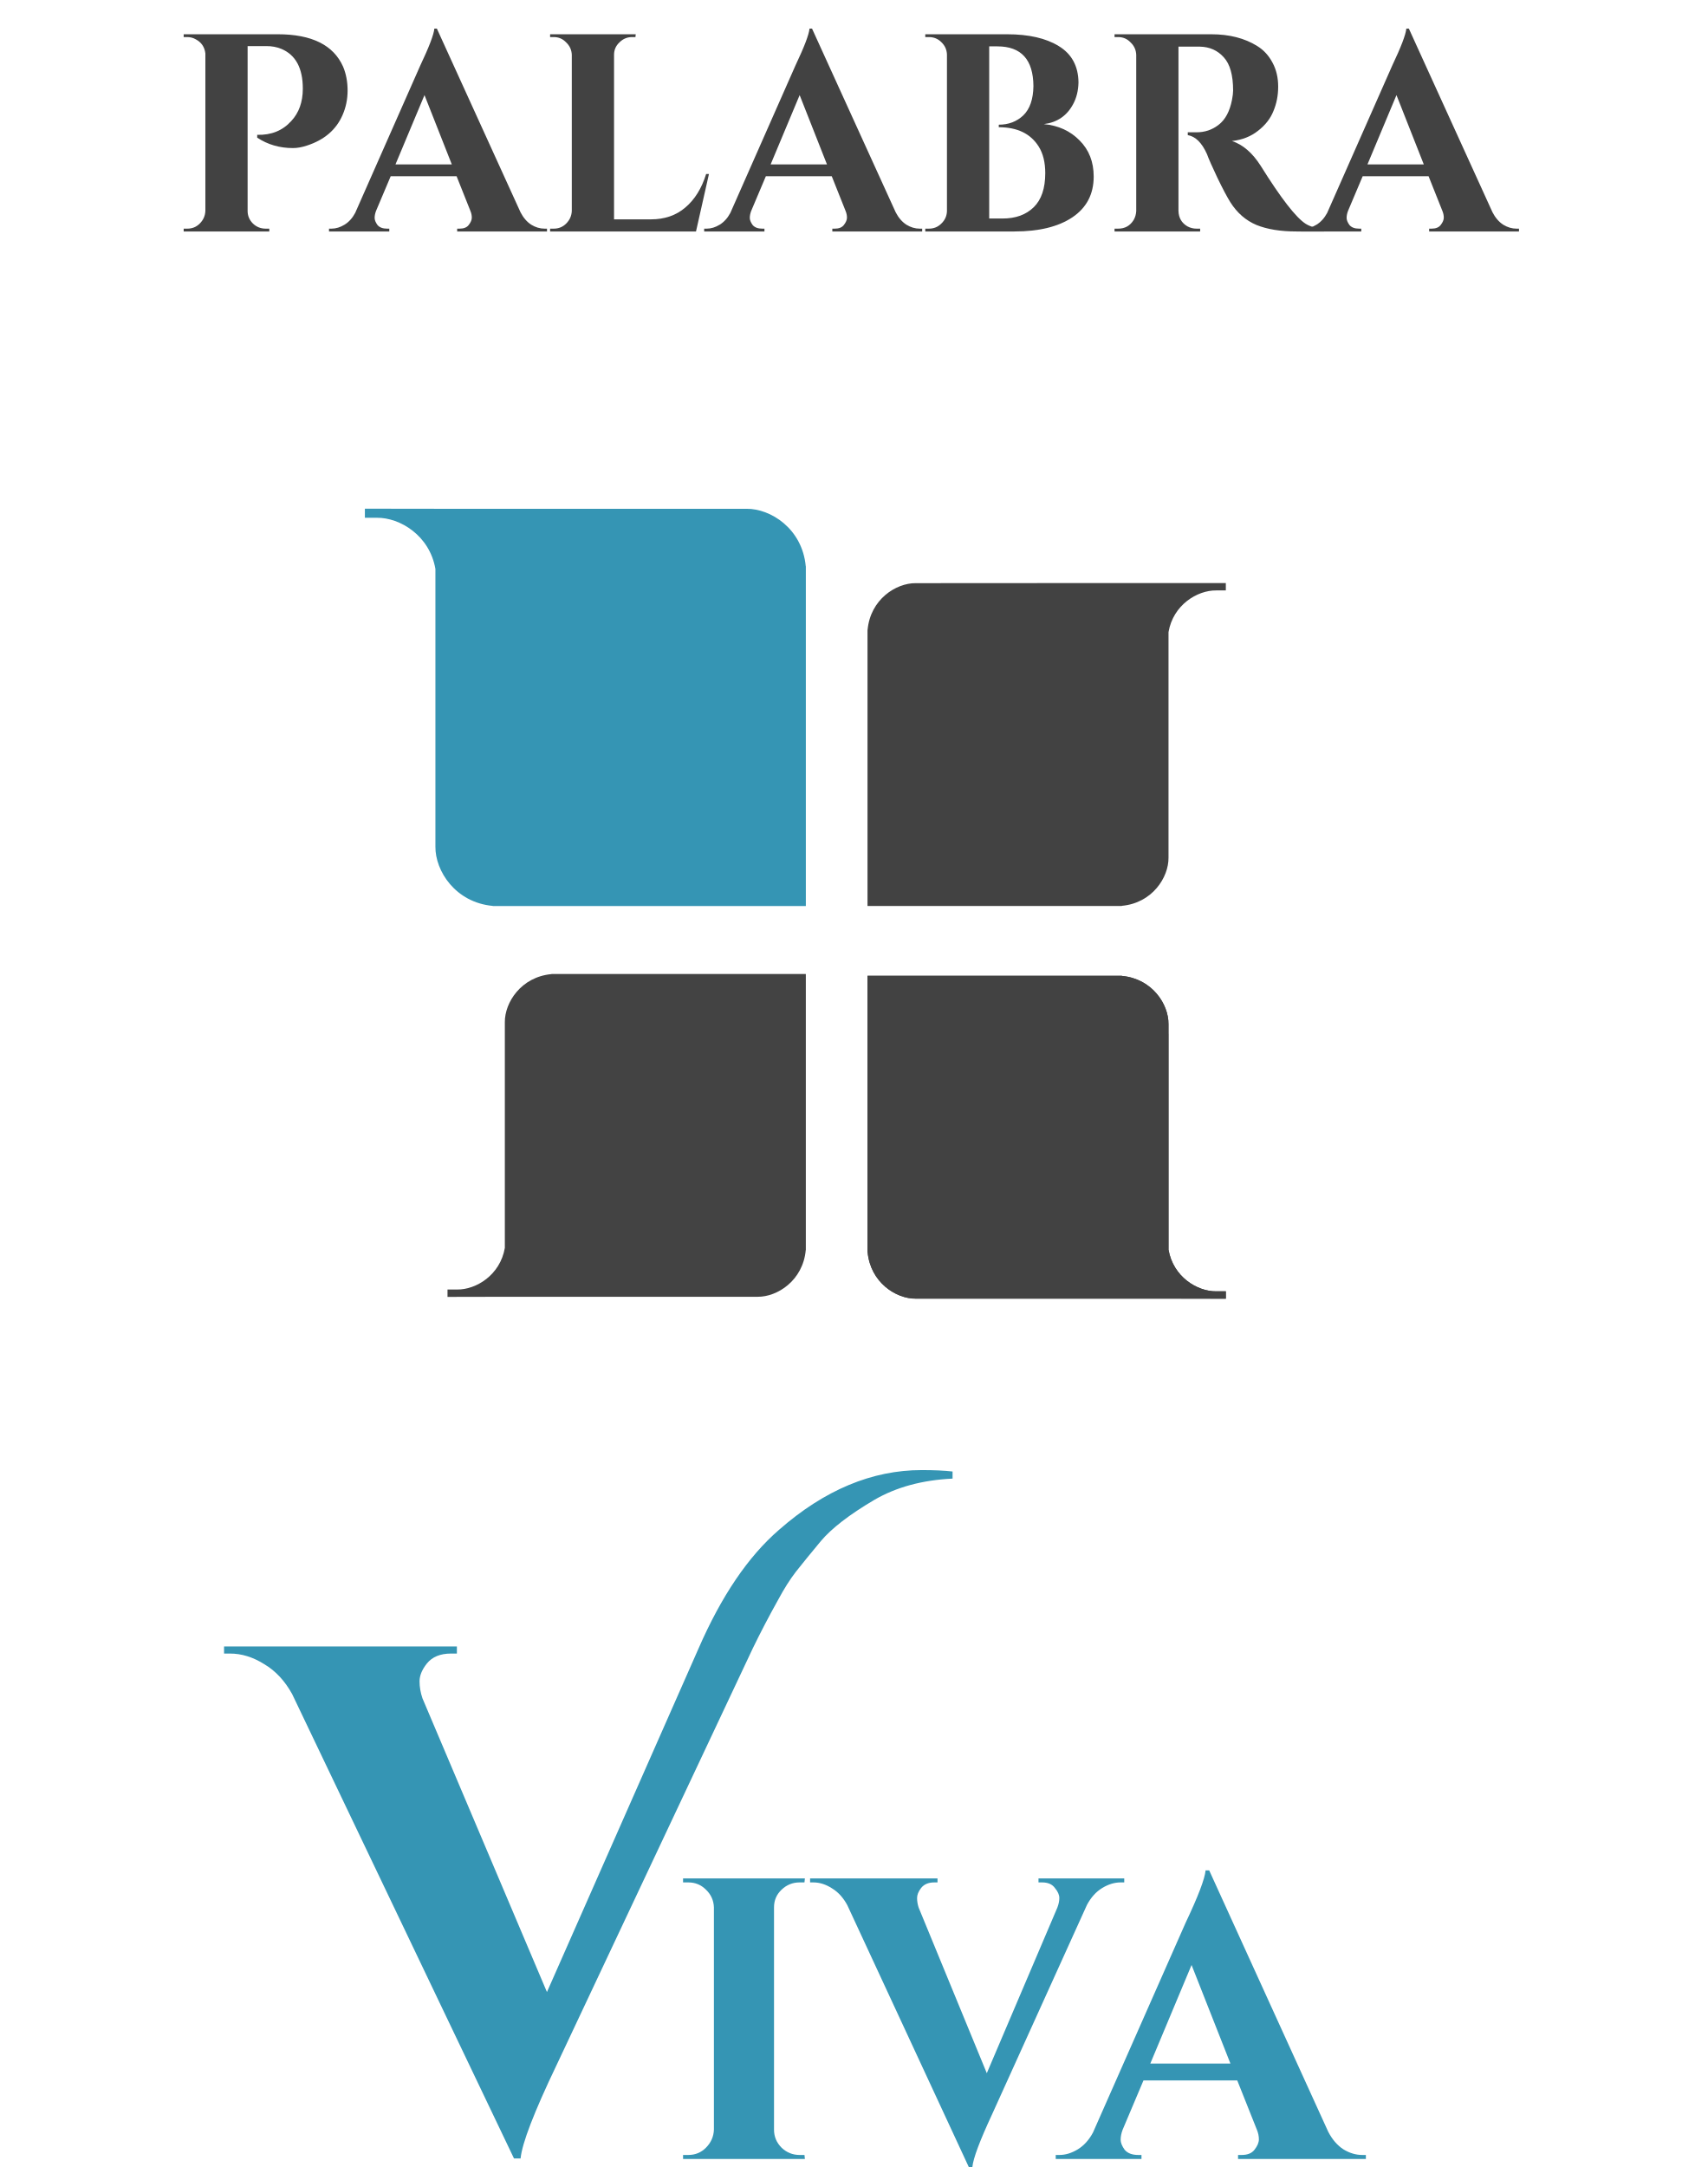
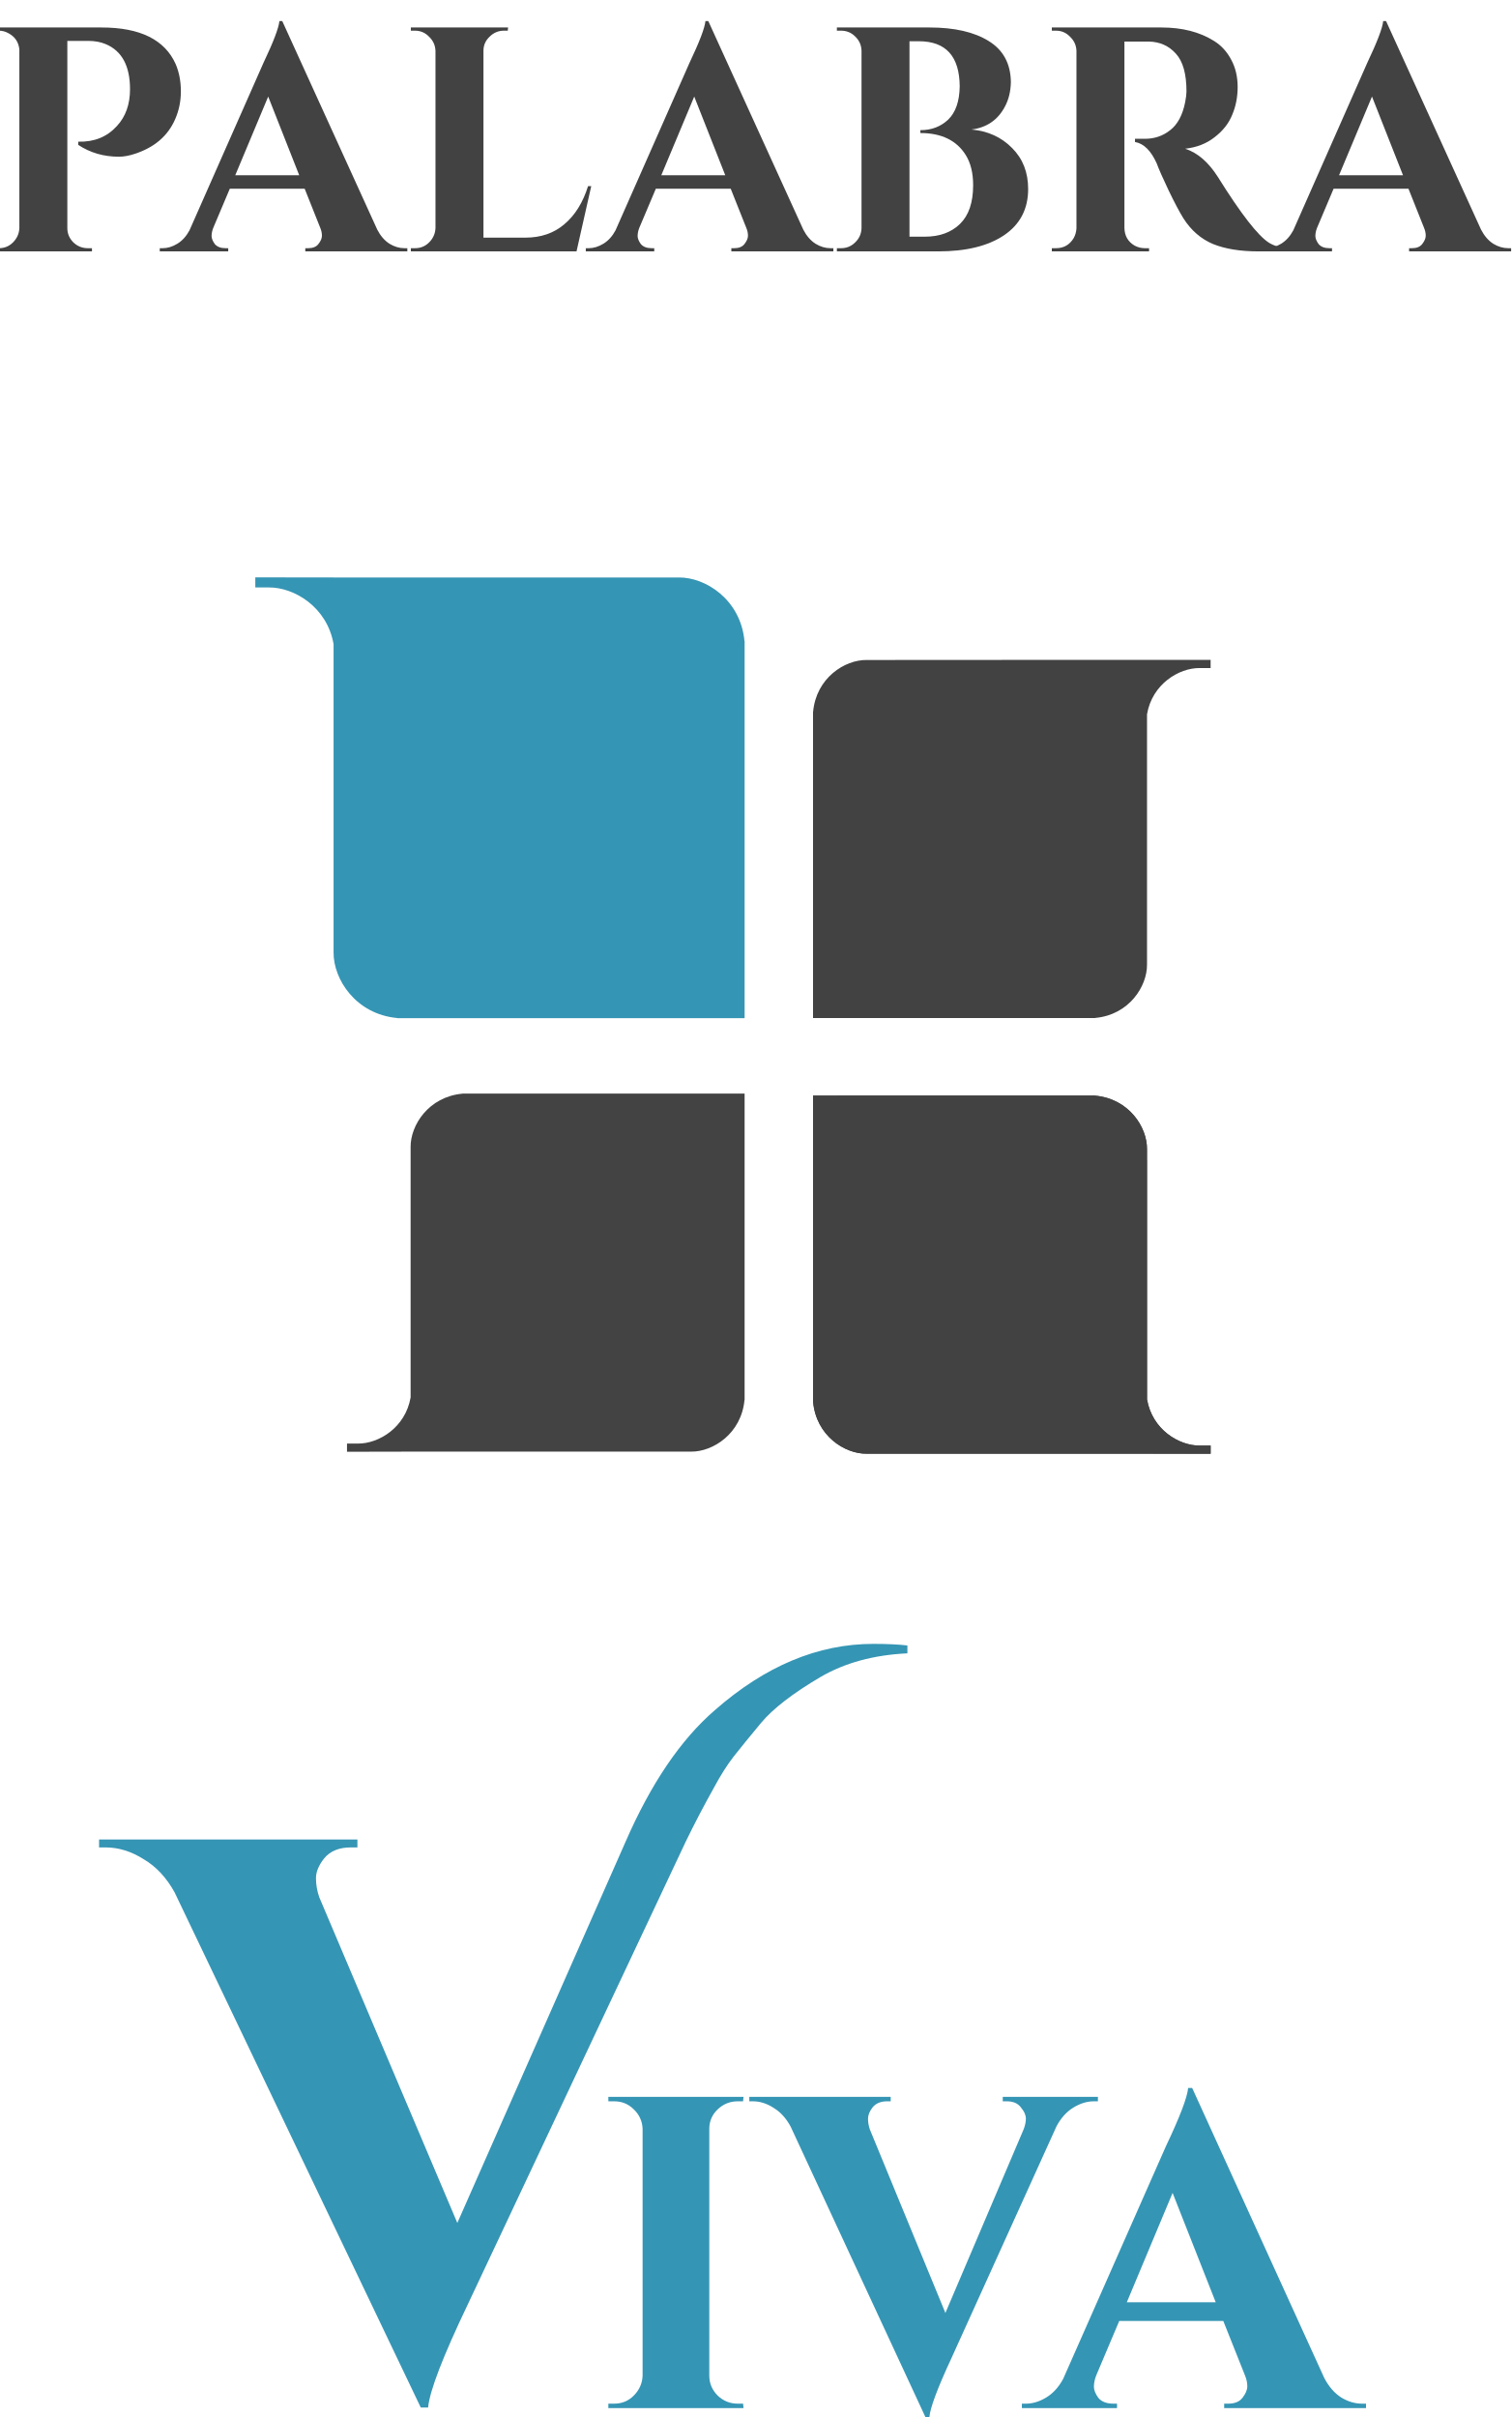
- <svg xmlns="http://www.w3.org/2000/svg" width="179.768" height="228.095" viewBox="0 0 179.768 228.095" version="1.1" id="svg1730">
+ <svg xmlns="http://www.w3.org/2000/svg" width="143.387" height="229.332" viewBox="0 0 143.387 229.332" version="1.1" id="svg1730">
  <defs id="defs1724">
    <filter style="color-interpolation-filters:sRGB" id="filter3892">
      <feTurbulence numOctaves="3" baseFrequency="0.037" result="result0" id="feTurbulence3876" />
      <feSpecularLighting specularExponent="24.3" surfaceScale="2" specularConstant="1" result="result1" id="feSpecularLighting3880">
        <feDistantLight elevation="45" azimuth="225" id="feDistantLight3878" />
      </feSpecularLighting>
      <feDiffuseLighting in="result0" surfaceScale="3" diffuseConstant="1.21" id="feDiffuseLighting3884">
        <feDistantLight azimuth="225" elevation="42" id="feDistantLight3882" />
      </feDiffuseLighting>
      <feBlend in2="SourceGraphic" mode="multiply" result="result91" id="feBlend3886" />
      <feComposite operator="arithmetic" in="result1" k2="1" k3="1" in2="result91" id="feComposite3888" k1="0" k4="0" />
      <feComposite in2="SourceAlpha" operator="in" result="result2" id="feComposite3890" />
    </filter>
  </defs>
-   <g id="layer3" style="display:inline" transform="translate(-119.3179,2135.553)" />
-   <g id="layer8" transform="translate(-119.3179,2135.553)" style="display:inline" />
-   <g id="layer9" transform="translate(-119.3179,2135.553)" style="display:inline;opacity:0.366" />
-   <g id="layer6" style="display:inline" transform="translate(-119.3179,2135.553)">
+   <g id="layer3" style="display:inline" transform="translate(-137.5088,2136.791)" />
+   <g id="layer8" transform="translate(-137.5088,2136.791)" style="display:inline" />
+   <g id="layer9" transform="translate(-137.5088,2136.791)" style="display:inline;opacity:0.366" />
+   <g id="layer6" style="display:inline" transform="translate(-137.5088,2136.791)">
    <text xml:space="preserve" style="font-style:normal;font-variant:normal;font-weight:bold;font-stretch:normal;font-size:6.667px;line-height:1.25;font-family:sans-serif;-inkscape-font-specification:'sans-serif Bold';letter-spacing:0px;word-spacing:0px;fill:#000000;fill-opacity:1;stroke:none" x="240.576" y="-1287.071" id="text1965">
      <tspan id="tspan1963" x="240.576" y="-1281.173" />
    </text>
  </g>
-   <g id="layer10" transform="translate(-119.3179,-264.4467)">
+   <g id="layer10" transform="translate(-137.5088,-263.2094)">
    <text xml:space="preserve" style="font-style:normal;font-variant:normal;font-weight:bold;font-stretch:normal;font-size:6.667px;line-height:1.25;font-family:sans-serif;-inkscape-font-specification:'sans-serif Bold';letter-spacing:0px;word-spacing:0px;fill:#000000;fill-opacity:1;stroke:none" x="149.907" y="1490.008" id="text2132">
      <tspan id="tspan2130" x="149.907" y="1495.906" />
    </text>
  </g>
-   <g id="layer2" style="display:inline;opacity:1" transform="translate(-119.3179,2135.553)" />
-   <g id="layer4" style="display:inline" transform="translate(-119.3179,2135.553)" />
-   <g id="layer11" transform="translate(-119.3179,-264.4467)" />
-   <g id="layer5" style="display:inline;opacity:0.99" transform="translate(-119.3179,2135.553)">
-     <path style="display:inline;opacity:1;fill:#414141;fill-opacity:1;stroke:none;stroke-width:1.16;stroke-linecap:round;stroke-miterlimit:4;stroke-dasharray:none;stroke-opacity:1" d="m 210.655,-2032.842 v 7.775 5.705 5.9 9.691 h 0.008 c 0.295,3.214 3,4.936 5.066,4.916 h 1.031 19.553 6.033 6.037 v -0.775 h -1.031 c -1.97,0.017 -4.518,-1.517 -5.006,-4.389 v -22.717 h -0.008 v -1.031 c 0.019,-2.066 -1.702,-4.772 -4.916,-5.066 l 0.004,-0.01 h -15.592 -5.707 z" id="path1679" />
-     <path style="display:inline;opacity:1;fill:#414141;fill-opacity:0.992;stroke:none;stroke-width:1.16;stroke-linecap:round;stroke-miterlimit:4;stroke-dasharray:none;stroke-opacity:1" d="m 166.435,-1999.044 v -0.777 h 1.032 c 1.968,0.018 4.51,-1.513 5.003,-4.378 v -22.724 -1.032 c -0.019,-2.066 1.702,-4.772 4.916,-5.066 0,0 -6.6e-4,-0.011 -0.003,-0.011 h 15.592 5.707 5.48 v 7.772 5.707 15.592 c -0.004,-3e-4 -0.005,-0.011 -0.008,-0.011 -0.294,3.214 -3,4.935 -5.066,4.916 h -1.032 v 0 h -19.552 -6.034 z" id="path1509" />
-     <path id="path1507" d="m 157.735,-2082.009 v 0.956 h 1.27 c 2.421,-0.023 5.55,1.862 6.156,5.388 v 27.964 1.27 c -0.024,2.543 2.094,5.872 6.05,6.235 0,0.011 -0.003,0.011 -0.003,0.012 h 19.188 7.023 6.744 v -9.565 -7.023 -19.188 c -0.005,4e-4 -0.006,0.011 -0.011,0.011 -0.362,-3.955 -3.692,-6.074 -6.235,-6.05 h -1.27 v 0 h -24.061 -7.426 z" style="display:inline;opacity:1;fill:#3394b3;fill-opacity:1;stroke:none;stroke-width:1.16;stroke-linecap:round;stroke-miterlimit:4;stroke-dasharray:none;stroke-opacity:1" />
-     <g aria-label="palabra" transform="matrix(0.7413573,0,0,0.7413573,140.6266,-1952.163)" style="font-style:normal;font-variant:normal;font-weight:bold;font-stretch:normal;font-size:6.667px;line-height:1.25;font-family:sans-serif;-inkscape-font-specification:'sans-serif Bold';letter-spacing:0px;word-spacing:0px;display:inline;fill:#414141;fill-opacity:1;stroke:none;stroke-width:1.564" id="flowRoot10458">
-       <path d="m 19.903,-231.027 q -1.36,3.12 -5.04,4.32 -1.08,0.36 -2,0.36 -2.84,0 -5.08,-1.48 v -0.4 q 3,0.08 4.84,-1.96 1.64,-1.76 1.64,-4.6 0,-4.36 -3.04,-5.64 -0.96,-0.4 -2.12,-0.4 h -2.68 v 23.4 q 0,1.04 0.76,1.8 0.76,0.72 1.8,0.72 h 0.52 v 0.4 H -2.657 v -0.4 h 0.52 q 1.04,0 1.76,-0.72 0.76,-0.76 0.8,-1.8 v -22.36 q -0.16,-1.36 -1.36,-2 -0.56,-0.32 -1.2,-0.32 h -0.52 v -0.4 H 10.703 q 7.24,0 9.28,4.6 0.64,1.52 0.64,3.4 0,1.84 -0.72,3.48 z" style="font-style:normal;font-variant:normal;font-weight:bold;font-stretch:normal;font-size:40px;font-family:'Cinzel Decorative';-inkscape-font-specification:'Cinzel Decorative Bold';fill:#414141;fill-opacity:1;stroke-width:1.156" id="path901" />
-       <path d="m 48.583,-214.907 h 0.36 v 0.4 h -12.76 v -0.4 h 0.36 q 0.88,0 1.28,-0.52 0.44,-0.56 0.44,-1.04 0,-0.48 -0.2,-0.96 l -1.96,-4.92 h -9.36 l -2.08,4.92 q -0.2,0.52 -0.2,1 0,0.44 0.4,1 0.44,0.52 1.36,0.52 h 0.32 v 0.4 h -8.56 v -0.4 h 0.36 q 0.92,0 1.84,-0.56 0.92,-0.56 1.52,-1.68 l 9.24,-20.92 q 1.88,-3.96 2,-5.24 h 0.36 l 11.88,26.08 q 0.6,1.16 1.52,1.76 0.92,0.56 1.88,0.56 z m -21.16,-9.12 h 8 l -3.88,-9.84 z" style="font-style:normal;font-variant:normal;font-weight:bold;font-stretch:normal;font-size:40px;font-family:'Cinzel Decorative';-inkscape-font-specification:'Cinzel Decorative Bold';fill:#414141;fill-opacity:1;stroke-width:1.156" id="path903" />
-       <path d="m 49.903,-214.907 q 1.04,0 1.76,-0.72 0.76,-0.76 0.8,-1.8 v -22.16 q -0.04,-1.04 -0.8,-1.76 -0.72,-0.76 -1.76,-0.76 h -0.52 v -0.4 h 12.16 l -0.04,0.4 h -0.48 q -1.04,0 -1.8,0.76 -0.76,0.72 -0.76,1.76 v 23.36 h 5.24 q 2.92,0 4.88,-1.68 2,-1.68 2.96,-4.76 h 0.4 l -1.84,8.16 h -20.72 v -0.4 z" style="font-style:normal;font-variant:normal;font-weight:bold;font-stretch:normal;font-size:40px;font-family:'Cinzel Decorative';-inkscape-font-specification:'Cinzel Decorative Bold';fill:#414141;fill-opacity:1;stroke-width:1.156" id="path905" />
-       <path d="m 101.863,-214.907 h 0.36 v 0.4 H 89.463 v -0.4 h 0.36 q 0.88,0 1.28,-0.52 0.44,-0.56 0.44,-1.04 0,-0.48 -0.2,-0.96 l -1.96,-4.92 h -9.36 l -2.08,4.92 q -0.2,0.52 -0.2,1 0,0.44 0.4,1 0.44,0.52 1.36,0.52 h 0.32 v 0.4 h -8.56 v -0.4 h 0.36 q 0.92,0 1.84,-0.56 0.92,-0.56 1.52,-1.68 l 9.24,-20.92 q 1.88,-3.96 2,-5.24 h 0.36 l 11.88,26.08 q 0.6,1.16 1.52,1.76 0.92,0.56 1.88,0.56 z m -21.16,-9.12 h 8 l -3.88,-9.84 z" style="font-style:normal;font-variant:normal;font-weight:bold;font-stretch:normal;font-size:40px;font-family:'Cinzel Decorative';-inkscape-font-specification:'Cinzel Decorative Bold';fill:#414141;fill-opacity:1;stroke-width:1.156" id="path907" />
-       <path d="m 115.343,-214.507 h -12.68 v -0.4 h 0.52 q 1.04,0 1.76,-0.72 0.76,-0.72 0.8,-1.76 v -22.24 q -0.04,-1.04 -0.8,-1.76 -0.72,-0.72 -1.76,-0.72 h -0.52 v -0.4 h 11.6 q 4.64,0 7.36,1.68 2.76,1.68 2.8,5.16 -0.04,1.76 -0.76,3.08 -1.32,2.48 -4.16,2.84 3.08,0.28 5.08,2.32 2,2 2,5.12 0,3.76 -3.04,5.8 -3,2 -8.2,2 z m 2.68,-20.64 q -0.04,-5.64 -5.12,-5.64 h -1.16 v 24.44 h 1.84 q 0.04,0 0.08,0 2.76,0 4.4,-1.6 1.64,-1.6 1.64,-4.84 0,-2.28 -0.92,-3.76 -1.72,-2.76 -5.68,-2.76 0,0 0,0 v -0.36 q 0,0 0,0 2.08,0 3.48,-1.32 1.4,-1.36 1.44,-4.16 z" style="font-style:normal;font-variant:normal;font-weight:bold;font-stretch:normal;font-size:40px;font-family:'Cinzel Decorative';-inkscape-font-specification:'Cinzel Decorative Bold';fill:#414141;fill-opacity:1;stroke-width:1.156" id="path909" />
-       <path d="m 140.463,-240.747 h -1.72 q -0.08,0 -0.12,0 v 23.32 q 0.04,1.48 1.28,2.2 0.6,0.32 1.28,0.32 h 0.52 v 0.4 h -12.16 v -0.4 h 0.52 q 1.44,0 2.2,-1.24 0.32,-0.56 0.36,-1.24 v -22.2 q -0.04,-1.04 -0.8,-1.76 -0.72,-0.76 -1.76,-0.76 h -0.52 v -0.4 h 13.72 q 3.88,0 6.56,1.68 1.36,0.84 2.16,2.36 0.8,1.48 0.8,3.4 0,1.88 -0.68,3.48 -0.64,1.6 -2.2,2.8 -1.52,1.2 -3.68,1.44 2.32,0.76 4.08,3.52 4.32,6.92 6.4,8.24 1.04,0.64 2.6,0.68 v 0.4 h -3.92 q -3.4,0 -5.68,-0.92 -2.28,-0.96 -3.72,-3.24 -0.72,-1.16 -1.84,-3.48 -1.12,-2.36 -1.48,-3.36 -1.08,-2.4 -2.72,-2.68 v -0.4 h 1.24 q 1.8,0 3.16,-1.08 1.4,-1.08 1.88,-3.52 0.16,-0.84 0.16,-1.32 0,-3.28 -1.32,-4.72 -1.32,-1.48 -3.4,-1.52 -0.4,0 -1.2,0 z" style="font-style:normal;font-variant:normal;font-weight:bold;font-stretch:normal;font-size:40px;font-family:'Cinzel Decorative';-inkscape-font-specification:'Cinzel Decorative Bold';fill:#414141;fill-opacity:1;stroke-width:1.156" id="path911" />
-       <path d="m 186.623,-214.907 h 0.36 v 0.4 h -12.76 v -0.4 h 0.36 q 0.88,0 1.28,-0.52 0.44,-0.56 0.44,-1.04 0,-0.48 -0.2,-0.96 l -1.96,-4.92 h -9.36 l -2.08,4.92 q -0.2,0.52 -0.2,1 0,0.44 0.4,1 0.44,0.52 1.36,0.52 h 0.32 v 0.4 h -8.56 v -0.4 h 0.36 q 0.92,0 1.84,-0.56 0.92,-0.56 1.52,-1.68 l 9.24,-20.92 q 1.88,-3.96 2,-5.24 h 0.36 l 11.88,26.08 q 0.6,1.16 1.52,1.76 0.92,0.56 1.88,0.56 z m -21.16,-9.12 h 8 l -3.88,-9.84 z" style="font-style:normal;font-variant:normal;font-weight:bold;font-stretch:normal;font-size:40px;font-family:'Cinzel Decorative';-inkscape-font-specification:'Cinzel Decorative Bold';fill:#414141;fill-opacity:1;stroke-width:1.156" id="path913" />
+   <g id="layer2" style="display:inline;opacity:1" transform="translate(-137.5088,2136.791)" />
+   <g id="layer4" style="display:inline" transform="translate(-137.5088,2136.791)" />
+   <g id="layer11" transform="translate(-137.5088,-263.2094)" />
+   <g id="layer5" style="display:inline;opacity:0.99" transform="translate(-137.5088,2136.791)">
+     <path style="display:inline;opacity:1;fill:#414141;fill-opacity:1;stroke:none;stroke-width:1.16;stroke-linecap:round;stroke-miterlimit:4;stroke-dasharray:none;stroke-opacity:1" d="m 214.655,-2032.842 v 7.775 5.705 5.9 9.691 h 0.008 c 0.295,3.214 3,4.936 5.066,4.916 h 1.031 19.553 6.033 6.037 v -0.775 h -1.031 c -1.97,0.017 -4.518,-1.517 -5.006,-4.389 v -22.717 h -0.008 v -1.031 c 0.019,-2.066 -1.702,-4.772 -4.916,-5.066 l 0.004,-0.01 h -15.592 -5.707 z" id="path1679" />
+     <path style="display:inline;opacity:1;fill:#414141;fill-opacity:0.992;stroke:none;stroke-width:1.16;stroke-linecap:round;stroke-miterlimit:4;stroke-dasharray:none;stroke-opacity:1" d="m 170.435,-1999.044 v -0.777 h 1.032 c 1.968,0.018 4.51,-1.513 5.003,-4.378 v -22.724 -1.032 c -0.019,-2.066 1.702,-4.772 4.916,-5.066 0,0 -6.6e-4,-0.011 -0.003,-0.011 h 15.592 5.707 5.48 v 7.772 5.707 15.592 c -0.004,-3e-4 -0.005,-0.011 -0.008,-0.011 -0.294,3.214 -3,4.935 -5.066,4.916 h -1.032 v 0 h -19.552 -6.034 z" id="path1509" />
+     <path id="path1507" d="m 161.735,-2082.009 v 0.956 h 1.27 c 2.421,-0.023 5.55,1.862 6.156,5.388 v 27.964 1.27 c -0.024,2.543 2.094,5.872 6.05,6.235 0,0.011 -0.003,0.011 -0.003,0.012 h 19.188 7.023 6.744 v -9.565 -7.023 -19.188 c -0.005,4e-4 -0.006,0.011 -0.011,0.011 -0.362,-3.955 -3.692,-6.074 -6.235,-6.05 h -1.27 v 0 h -24.061 -7.426 z" style="display:inline;opacity:1;fill:#3394b3;fill-opacity:1;stroke:none;stroke-width:1.16;stroke-linecap:round;stroke-miterlimit:4;stroke-dasharray:none;stroke-opacity:1" />
+     <g aria-label="palabra" transform="matrix(0.7587374,0,0,0.7587374,139.0248,-1950.184)" style="font-style:normal;font-variant:normal;font-weight:bold;font-stretch:normal;font-size:6.667px;line-height:1.25;font-family:sans-serif;-inkscape-font-specification:'sans-serif Bold';letter-spacing:0px;word-spacing:0px;display:inline;fill:#414141;fill-opacity:1;stroke:none;stroke-width:1.529" id="flowRoot10458">
+       <path d="m 19.903,-231.027 q -1.36,3.12 -5.04,4.32 -1.08,0.36 -2,0.36 -2.84,0 -5.08,-1.48 v -0.4 q 3,0.08 4.84,-1.96 1.64,-1.76 1.64,-4.6 0,-4.36 -3.04,-5.64 -0.96,-0.4 -2.12,-0.4 h -2.68 v 23.4 q 0,1.04 0.76,1.8 0.76,0.72 1.8,0.72 h 0.52 v 0.4 H -2.657 v -0.4 h 0.52 q 1.04,0 1.76,-0.72 0.76,-0.76 0.8,-1.8 v -22.36 q -0.16,-1.36 -1.36,-2 -0.56,-0.32 -1.2,-0.32 h -0.52 v -0.4 H 10.703 q 7.24,0 9.28,4.6 0.64,1.52 0.64,3.4 0,1.84 -0.72,3.48 z" style="font-style:normal;font-variant:normal;font-weight:bold;font-stretch:normal;font-size:40px;font-family:'Cinzel Decorative';-inkscape-font-specification:'Cinzel Decorative Bold';fill:#414141;fill-opacity:1;stroke-width:1.129" id="path901" />
+       <path d="m 48.583,-214.907 h 0.36 v 0.4 h -12.76 v -0.4 h 0.36 q 0.88,0 1.28,-0.52 0.44,-0.56 0.44,-1.04 0,-0.48 -0.2,-0.96 l -1.96,-4.92 h -9.36 l -2.08,4.92 q -0.2,0.52 -0.2,1 0,0.44 0.4,1 0.44,0.52 1.36,0.52 h 0.32 v 0.4 h -8.56 v -0.4 h 0.36 q 0.92,0 1.84,-0.56 0.92,-0.56 1.52,-1.68 l 9.24,-20.92 q 1.88,-3.96 2,-5.24 h 0.36 l 11.88,26.08 q 0.6,1.16 1.52,1.76 0.92,0.56 1.88,0.56 z m -21.16,-9.12 h 8 l -3.88,-9.84 z" style="font-style:normal;font-variant:normal;font-weight:bold;font-stretch:normal;font-size:40px;font-family:'Cinzel Decorative';-inkscape-font-specification:'Cinzel Decorative Bold';fill:#414141;fill-opacity:1;stroke-width:1.129" id="path903" />
+       <path d="m 49.903,-214.907 q 1.04,0 1.76,-0.72 0.76,-0.76 0.8,-1.8 v -22.16 q -0.04,-1.04 -0.8,-1.76 -0.72,-0.76 -1.76,-0.76 h -0.52 v -0.4 h 12.16 l -0.04,0.4 h -0.48 q -1.04,0 -1.8,0.76 -0.76,0.72 -0.76,1.76 v 23.36 h 5.24 q 2.92,0 4.88,-1.68 2,-1.68 2.96,-4.76 h 0.4 l -1.84,8.16 h -20.72 v -0.4 z" style="font-style:normal;font-variant:normal;font-weight:bold;font-stretch:normal;font-size:40px;font-family:'Cinzel Decorative';-inkscape-font-specification:'Cinzel Decorative Bold';fill:#414141;fill-opacity:1;stroke-width:1.129" id="path905" />
+       <path d="m 101.863,-214.907 h 0.36 v 0.4 H 89.463 v -0.4 h 0.36 q 0.88,0 1.28,-0.52 0.44,-0.56 0.44,-1.04 0,-0.48 -0.2,-0.96 l -1.96,-4.92 h -9.36 l -2.08,4.92 q -0.2,0.52 -0.2,1 0,0.44 0.4,1 0.44,0.52 1.36,0.52 h 0.32 v 0.4 h -8.56 v -0.4 h 0.36 q 0.92,0 1.84,-0.56 0.92,-0.56 1.52,-1.68 l 9.24,-20.92 q 1.88,-3.96 2,-5.24 h 0.36 l 11.88,26.08 q 0.6,1.16 1.52,1.76 0.92,0.56 1.88,0.56 z m -21.16,-9.12 h 8 l -3.88,-9.84 z" style="font-style:normal;font-variant:normal;font-weight:bold;font-stretch:normal;font-size:40px;font-family:'Cinzel Decorative';-inkscape-font-specification:'Cinzel Decorative Bold';fill:#414141;fill-opacity:1;stroke-width:1.129" id="path907" />
+       <path d="m 115.343,-214.507 h -12.68 v -0.4 h 0.52 q 1.04,0 1.76,-0.72 0.76,-0.72 0.8,-1.76 v -22.24 q -0.04,-1.04 -0.8,-1.76 -0.72,-0.72 -1.76,-0.72 h -0.52 v -0.4 h 11.6 q 4.64,0 7.36,1.68 2.76,1.68 2.8,5.16 -0.04,1.76 -0.76,3.08 -1.32,2.48 -4.16,2.84 3.08,0.28 5.08,2.32 2,2 2,5.12 0,3.76 -3.04,5.8 -3,2 -8.2,2 z m 2.68,-20.64 q -0.04,-5.64 -5.12,-5.64 h -1.16 v 24.44 h 1.84 q 0.04,0 0.08,0 2.76,0 4.4,-1.6 1.64,-1.6 1.64,-4.84 0,-2.28 -0.92,-3.76 -1.72,-2.76 -5.68,-2.76 0,0 0,0 v -0.36 q 0,0 0,0 2.08,0 3.48,-1.32 1.4,-1.36 1.44,-4.16 z" style="font-style:normal;font-variant:normal;font-weight:bold;font-stretch:normal;font-size:40px;font-family:'Cinzel Decorative';-inkscape-font-specification:'Cinzel Decorative Bold';fill:#414141;fill-opacity:1;stroke-width:1.129" id="path909" />
+       <path d="m 140.463,-240.747 h -1.72 q -0.08,0 -0.12,0 v 23.32 q 0.04,1.48 1.28,2.2 0.6,0.32 1.28,0.32 h 0.52 v 0.4 h -12.16 v -0.4 h 0.52 q 1.44,0 2.2,-1.24 0.32,-0.56 0.36,-1.24 v -22.2 q -0.04,-1.04 -0.8,-1.76 -0.72,-0.76 -1.76,-0.76 h -0.52 v -0.4 h 13.72 q 3.88,0 6.56,1.68 1.36,0.84 2.16,2.36 0.8,1.48 0.8,3.4 0,1.88 -0.68,3.48 -0.64,1.6 -2.2,2.8 -1.52,1.2 -3.68,1.44 2.32,0.76 4.08,3.52 4.32,6.92 6.4,8.24 1.04,0.64 2.6,0.68 v 0.4 h -3.92 q -3.4,0 -5.68,-0.92 -2.28,-0.96 -3.72,-3.24 -0.72,-1.16 -1.84,-3.48 -1.12,-2.36 -1.48,-3.36 -1.08,-2.4 -2.72,-2.68 v -0.4 h 1.24 q 1.8,0 3.16,-1.08 1.4,-1.08 1.88,-3.52 0.16,-0.84 0.16,-1.32 0,-3.28 -1.32,-4.72 -1.32,-1.48 -3.4,-1.52 -0.4,0 -1.2,0 z" style="font-style:normal;font-variant:normal;font-weight:bold;font-stretch:normal;font-size:40px;font-family:'Cinzel Decorative';-inkscape-font-specification:'Cinzel Decorative Bold';fill:#414141;fill-opacity:1;stroke-width:1.129" id="path911" />
+       <path d="m 186.623,-214.907 h 0.36 v 0.4 h -12.76 v -0.4 h 0.36 q 0.88,0 1.28,-0.52 0.44,-0.56 0.44,-1.04 0,-0.48 -0.2,-0.96 l -1.96,-4.92 h -9.36 l -2.08,4.92 q -0.2,0.52 -0.2,1 0,0.44 0.4,1 0.44,0.52 1.36,0.52 h 0.32 v 0.4 h -8.56 v -0.4 h 0.36 q 0.92,0 1.84,-0.56 0.92,-0.56 1.52,-1.68 l 9.24,-20.92 q 1.88,-3.96 2,-5.24 h 0.36 l 11.88,26.08 q 0.6,1.16 1.52,1.76 0.92,0.56 1.88,0.56 z m -21.16,-9.12 h 8 l -3.88,-9.84 z" style="font-style:normal;font-variant:normal;font-weight:bold;font-stretch:normal;font-size:40px;font-family:'Cinzel Decorative';-inkscape-font-specification:'Cinzel Decorative Bold';fill:#414141;fill-opacity:1;stroke-width:1.129" id="path913" />
    </g>
-     <g aria-label="V" transform="matrix(1.927156,0,0,1.871349,153.5796,-1508.436)" style="font-style:normal;font-variant:normal;font-weight:bold;font-stretch:normal;font-size:6.667px;line-height:1.25;font-family:sans-serif;-inkscape-font-specification:'sans-serif Bold';letter-spacing:0px;word-spacing:0px;display:inline;fill:#3394b3;fill-opacity:1;stroke:none;stroke-width:1.1" id="flowRoot10522">
+     <g aria-label="V" transform="matrix(1.927156,0,0,1.871349,157.5796,-1508.436)" style="font-style:normal;font-variant:normal;font-weight:bold;font-stretch:normal;font-size:6.667px;line-height:1.25;font-family:sans-serif;-inkscape-font-specification:'sans-serif Bold';letter-spacing:0px;word-spacing:0px;display:inline;fill:#3394b3;fill-opacity:1;stroke:none;stroke-width:1.1" id="flowRoot10522">
      <path d="m 32.583,-252.427 q 1,0 1.68,0.08 v 0.4 q -2.48,0.12 -4.28,1.2 -2.04,1.24 -2.92,2.32 -0.84,1.04 -1.36,1.72 -0.48,0.64 -0.96,1.56 -0.76,1.4 -1.4,2.76 l -10.72,23.44 q -1.84,3.96 -1.96,5.24 h -0.36 l -12.12,-26.12 q -0.6,-1.12 -1.52,-1.68 -0.92,-0.6 -1.88,-0.6 h -0.32 v -0.4 H 7.183 v 0.4 h -0.32 q -0.88,0 -1.32,0.56 -0.4,0.52 -0.4,1 0,0.48 0.16,0.96 l 6.8,16.52 8.28,-19.32 q 1.88,-4.44 4.4,-6.68 3.72,-3.36 7.8,-3.36 z" style="font-style:normal;font-variant:normal;font-weight:bold;font-stretch:normal;font-size:40px;font-family:'Cinzel Decorative';-inkscape-font-specification:'Cinzel Decorative Bold';fill:#3394b3;fill-opacity:1;stroke-width:0.812" id="path898" />
    </g>
-     <g aria-label="iva" transform="matrix(1.054751,0,0,1.054751,194.1641,-1682.051)" style="font-style:normal;font-variant:normal;font-weight:bold;font-stretch:normal;font-size:6.667px;line-height:1.25;font-family:sans-serif;-inkscape-font-specification:'sans-serif Bold';letter-spacing:0px;word-spacing:0px;display:inline;fill:#3394b3;fill-opacity:1;stroke:none;stroke-width:1.1" id="flowRoot10530">
+     <g aria-label="iva" transform="matrix(1.054751,0,0,1.054751,198.1641,-1682.051)" style="font-style:normal;font-variant:normal;font-weight:bold;font-stretch:normal;font-size:6.667px;line-height:1.25;font-family:sans-serif;-inkscape-font-specification:'sans-serif Bold';letter-spacing:0px;word-spacing:0px;display:inline;fill:#3394b3;fill-opacity:1;stroke:none;stroke-width:1.1" id="flowRoot10530">
      <path d="m -2.257,-214.907 q 1.04,0 1.76,-0.72 0.76,-0.76 0.8,-1.8 v -22.2 q -0.04,-1.04 -0.8,-1.76 -0.72,-0.72 -1.76,-0.72 h -0.52 v -0.4 h 12.16 l -0.04,0.4 h -0.48 q -1.04,0 -1.8,0.72 -0.76,0.72 -0.76,1.76 v 22.2 q 0,1.04 0.76,1.8 0.76,0.72 1.8,0.72 h 0.48 l 0.04,0.4 h -12.16 v -0.4 z" style="font-style:normal;font-variant:normal;font-weight:bold;font-stretch:normal;font-size:40px;font-family:'Cinzel Decorative';-inkscape-font-specification:'Cinzel Decorative Bold';fill:#3394b3;fill-opacity:1;stroke-width:0.812" id="path891" />
      <path d="m 41.263,-242.107 h -0.36 q -0.92,0 -1.84,0.56 -0.92,0.56 -1.52,1.68 l -9.48,20.92 q -1.84,3.96 -1.96,5.24 h -0.36 l -12.12,-26.12 q -0.6,-1.12 -1.52,-1.68 -0.92,-0.6 -1.88,-0.6 H 9.903 v -0.4 H 22.623 v 0.4 h -0.32 q -0.88,0 -1.32,0.56 -0.4,0.52 -0.4,1 0,0.48 0.16,0.96 l 6.8,16.52 7.04,-16.52 q 0.2,-0.52 0.2,-0.96 0,-0.48 -0.44,-1 -0.4,-0.56 -1.28,-0.56 h -0.36 v -0.4 h 8.56 z" style="font-style:normal;font-variant:normal;font-weight:bold;font-stretch:normal;font-size:40px;font-family:'Cinzel Decorative';-inkscape-font-specification:'Cinzel Decorative Bold';fill:#3394b3;fill-opacity:1;stroke-width:0.812" id="path893" />
      <path d="m 65.023,-214.907 h 0.36 v 0.4 h -12.76 v -0.4 h 0.36 q 0.88,0 1.28,-0.52 0.44,-0.56 0.44,-1.04 0,-0.48 -0.2,-0.96 l -1.96,-4.92 h -9.36 l -2.08,4.92 q -0.2,0.52 -0.2,1 0,0.44 0.4,1 0.44,0.52 1.36,0.52 h 0.32 v 0.4 h -8.56 v -0.4 h 0.36 q 0.92,0 1.84,-0.56 0.92,-0.56 1.52,-1.68 l 9.24,-20.92 q 1.88,-3.96 2,-5.24 h 0.36 l 11.88,26.08 q 0.6,1.16 1.52,1.76 0.92,0.56 1.88,0.56 z m -21.16,-9.12 h 8 l -3.88,-9.84 z" style="font-style:normal;font-variant:normal;font-weight:bold;font-stretch:normal;font-size:40px;font-family:'Cinzel Decorative';-inkscape-font-specification:'Cinzel Decorative Bold';fill:#3394b3;fill-opacity:1;stroke-width:0.812" id="path895" />
    </g>
    <text xml:space="preserve" style="font-style:normal;font-variant:normal;font-weight:bold;font-stretch:normal;font-size:6.667px;line-height:1.25;font-family:sans-serif;-inkscape-font-specification:'sans-serif Bold';letter-spacing:0px;word-spacing:0px;fill:#000000;fill-opacity:1;stroke:none" x="234.591" y="-1667.085" id="text1003">
      <tspan id="tspan1001" x="234.591" y="-1661.187" />
    </text>
-     <path style="display:inline;opacity:1;fill:#414141;fill-opacity:1;stroke:none;stroke-width:1.16;stroke-linecap:round;stroke-miterlimit:4;stroke-dasharray:none;stroke-opacity:1" d="m 236.313,-2074.182 -19.553,0.012 h -1.031 c -2.066,-0.019 -4.772,1.702 -5.066,4.916 -0.004,0 -0.005,-0.012 -0.008,-0.012 v 15.592 5.709 7.771 h 5.48 5.707 5.898 9.693 l -0.002,-0.012 c 3.214,-0.294 4.935,-3 4.916,-5.066 v -1.031 -22.713 c 0.488,-2.871 3.034,-4.407 5.004,-4.389 h 1.031 v -0.777 h -6.035 z" id="path1674" />
-     <g transform="translate(0.5984467,-15.93788)" id="g1728" style="fill:#414141;fill-opacity:0.992;stroke:none;stroke-opacity:1">
+     <path style="display:inline;opacity:1;fill:#414141;fill-opacity:1;stroke:none;stroke-width:1.16;stroke-linecap:round;stroke-miterlimit:4;stroke-dasharray:none;stroke-opacity:1" d="m 240.313,-2074.182 -19.553,0.012 h -1.031 c -2.066,-0.019 -4.772,1.702 -5.066,4.916 -0.004,0 -0.005,-0.012 -0.008,-0.012 v 15.592 5.709 7.771 h 5.48 5.707 5.898 9.693 l -0.002,-0.012 c 3.214,-0.294 4.935,-3 4.916,-5.066 v -1.031 -22.713 c 0.488,-2.871 3.034,-4.407 5.004,-4.389 h 1.031 v -0.777 h -6.035 z" id="path1674" />
+     <g transform="translate(4.598447,-15.93788)" id="g1728" style="fill:#414141;fill-opacity:0.992;stroke:none;stroke-opacity:1">
      <path id="path1726" d="m 247.785,-1982.916 v -0.777 h -1.032 c -1.968,0.018 -4.51,-1.513 -5.003,-4.378 v -22.724 -1.032 c 0.019,-2.066 -1.702,-4.772 -4.916,-5.066 0,0 6.6e-4,-0.011 0.003,-0.011 h -15.592 -5.707 -5.48 v 7.772 5.707 15.592 c 0.004,-3e-4 0.005,-0.011 0.008,-0.011 0.294,3.214 3,4.935 5.066,4.916 h 1.032 v 0 h 19.552 6.034 z" style="display:inline;opacity:1;fill:#414141;fill-opacity:0.992;stroke:none;stroke-width:1.16;stroke-linecap:round;stroke-miterlimit:4;stroke-dasharray:none;stroke-opacity:1" />
    </g>
    <text xml:space="preserve" style="font-style:normal;font-variant:normal;font-weight:bold;font-stretch:normal;font-size:6.667px;line-height:1.25;font-family:sans-serif;-inkscape-font-specification:'sans-serif Bold';letter-spacing:0px;word-spacing:0px;fill:#000000;fill-opacity:1;stroke:none" x="143.876" y="-784.511" id="text1955">
      <tspan id="tspan1953" x="143.876" y="-778.613" />
    </text>
    <text xml:space="preserve" style="font-style:normal;font-variant:normal;font-weight:bold;font-stretch:normal;font-size:6.667px;line-height:1.25;font-family:sans-serif;-inkscape-font-specification:'sans-serif Bold';letter-spacing:0px;word-spacing:0px;fill:#000000;fill-opacity:1;stroke:none" x="221.324" y="-1235.969" id="text2412">
      <tspan id="tspan2410" x="221.324" y="-1230.07" />
    </text>
    <text xml:space="preserve" style="font-style:normal;font-variant:normal;font-weight:bold;font-stretch:normal;font-size:6.667px;line-height:1.25;font-family:sans-serif;-inkscape-font-specification:'sans-serif Bold';letter-spacing:0px;word-spacing:0px;fill:#000000;fill-opacity:1;stroke:none" x="182.434" y="-1081.112" id="text3849">
      <tspan id="tspan3847" x="182.434" y="-1075.214" />
    </text>
  </g>
-   <g id="layer1" transform="translate(-151.3124,3168.356)" style="display:inline">
+   <g id="layer1" transform="translate(-169.5032,3169.593)" style="display:inline">
    <text xml:space="preserve" style="font-style:normal;font-variant:normal;font-weight:bold;font-stretch:normal;font-size:6.667px;line-height:1.25;font-family:sans-serif;-inkscape-font-specification:'sans-serif Bold';letter-spacing:0px;word-spacing:0px;fill:#000000;fill-opacity:1;stroke:none" x="489.318" y="514.788" id="text3079">
      <tspan id="tspan3077" x="489.318" y="520.686" />
    </text>
    <flowRoot xml:space="preserve" id="flowRoot3370" style="font-style:normal;font-variant:normal;font-weight:bold;font-stretch:normal;font-size:6.667px;line-height:1.25;font-family:sans-serif;-inkscape-font-specification:'sans-serif Bold';letter-spacing:0px;word-spacing:0px;fill:#000000;fill-opacity:1;stroke:none" transform="translate(-49.41992,260.0384)">
      <flowRegion id="flowRegion3372">
        <rect id="rect3374" width="141.566" height="176.498" x="-49.64" y="-870.229" />
      </flowRegion>
      <flowPara id="flowPara3376" />
    </flowRoot>
    <flowRoot xml:space="preserve" id="flowRoot3378" style="font-style:normal;font-variant:normal;font-weight:bold;font-stretch:normal;font-size:6.667px;line-height:1.25;font-family:sans-serif;-inkscape-font-specification:'sans-serif Bold';letter-spacing:0px;word-spacing:0px;fill:#000000;fill-opacity:1;stroke:none" transform="translate(-49.41992,260.0384)">
      <flowRegion id="flowRegion3380">
        <rect id="rect3382" width="209.592" height="170.983" x="-80.895" y="-851.844" />
      </flowRegion>
      <flowPara id="flowPara3384" />
    </flowRoot>
    <flowRoot xml:space="preserve" id="flowRoot910" style="font-style:normal;font-variant:normal;font-weight:bold;font-stretch:normal;font-size:6.667px;line-height:1.25;font-family:sans-serif;-inkscape-font-specification:'sans-serif Bold';letter-spacing:0px;word-spacing:0px;fill:#000000;fill-opacity:1;stroke:none" transform="translate(31.99442,-219.4175)">
      <flowRegion id="flowRegion912">
        <rect id="rect914" width="454.625" height="121.828" x="-121.828" y="13.016" />
      </flowRegion>
      <flowPara id="flowPara916" />
    </flowRoot>
  </g>
-   <g id="layer7" transform="translate(-119.3179,2135.553)" style="display:inline" />
+   <g id="layer7" transform="translate(-137.5088,2136.791)" style="display:inline" />
</svg>
